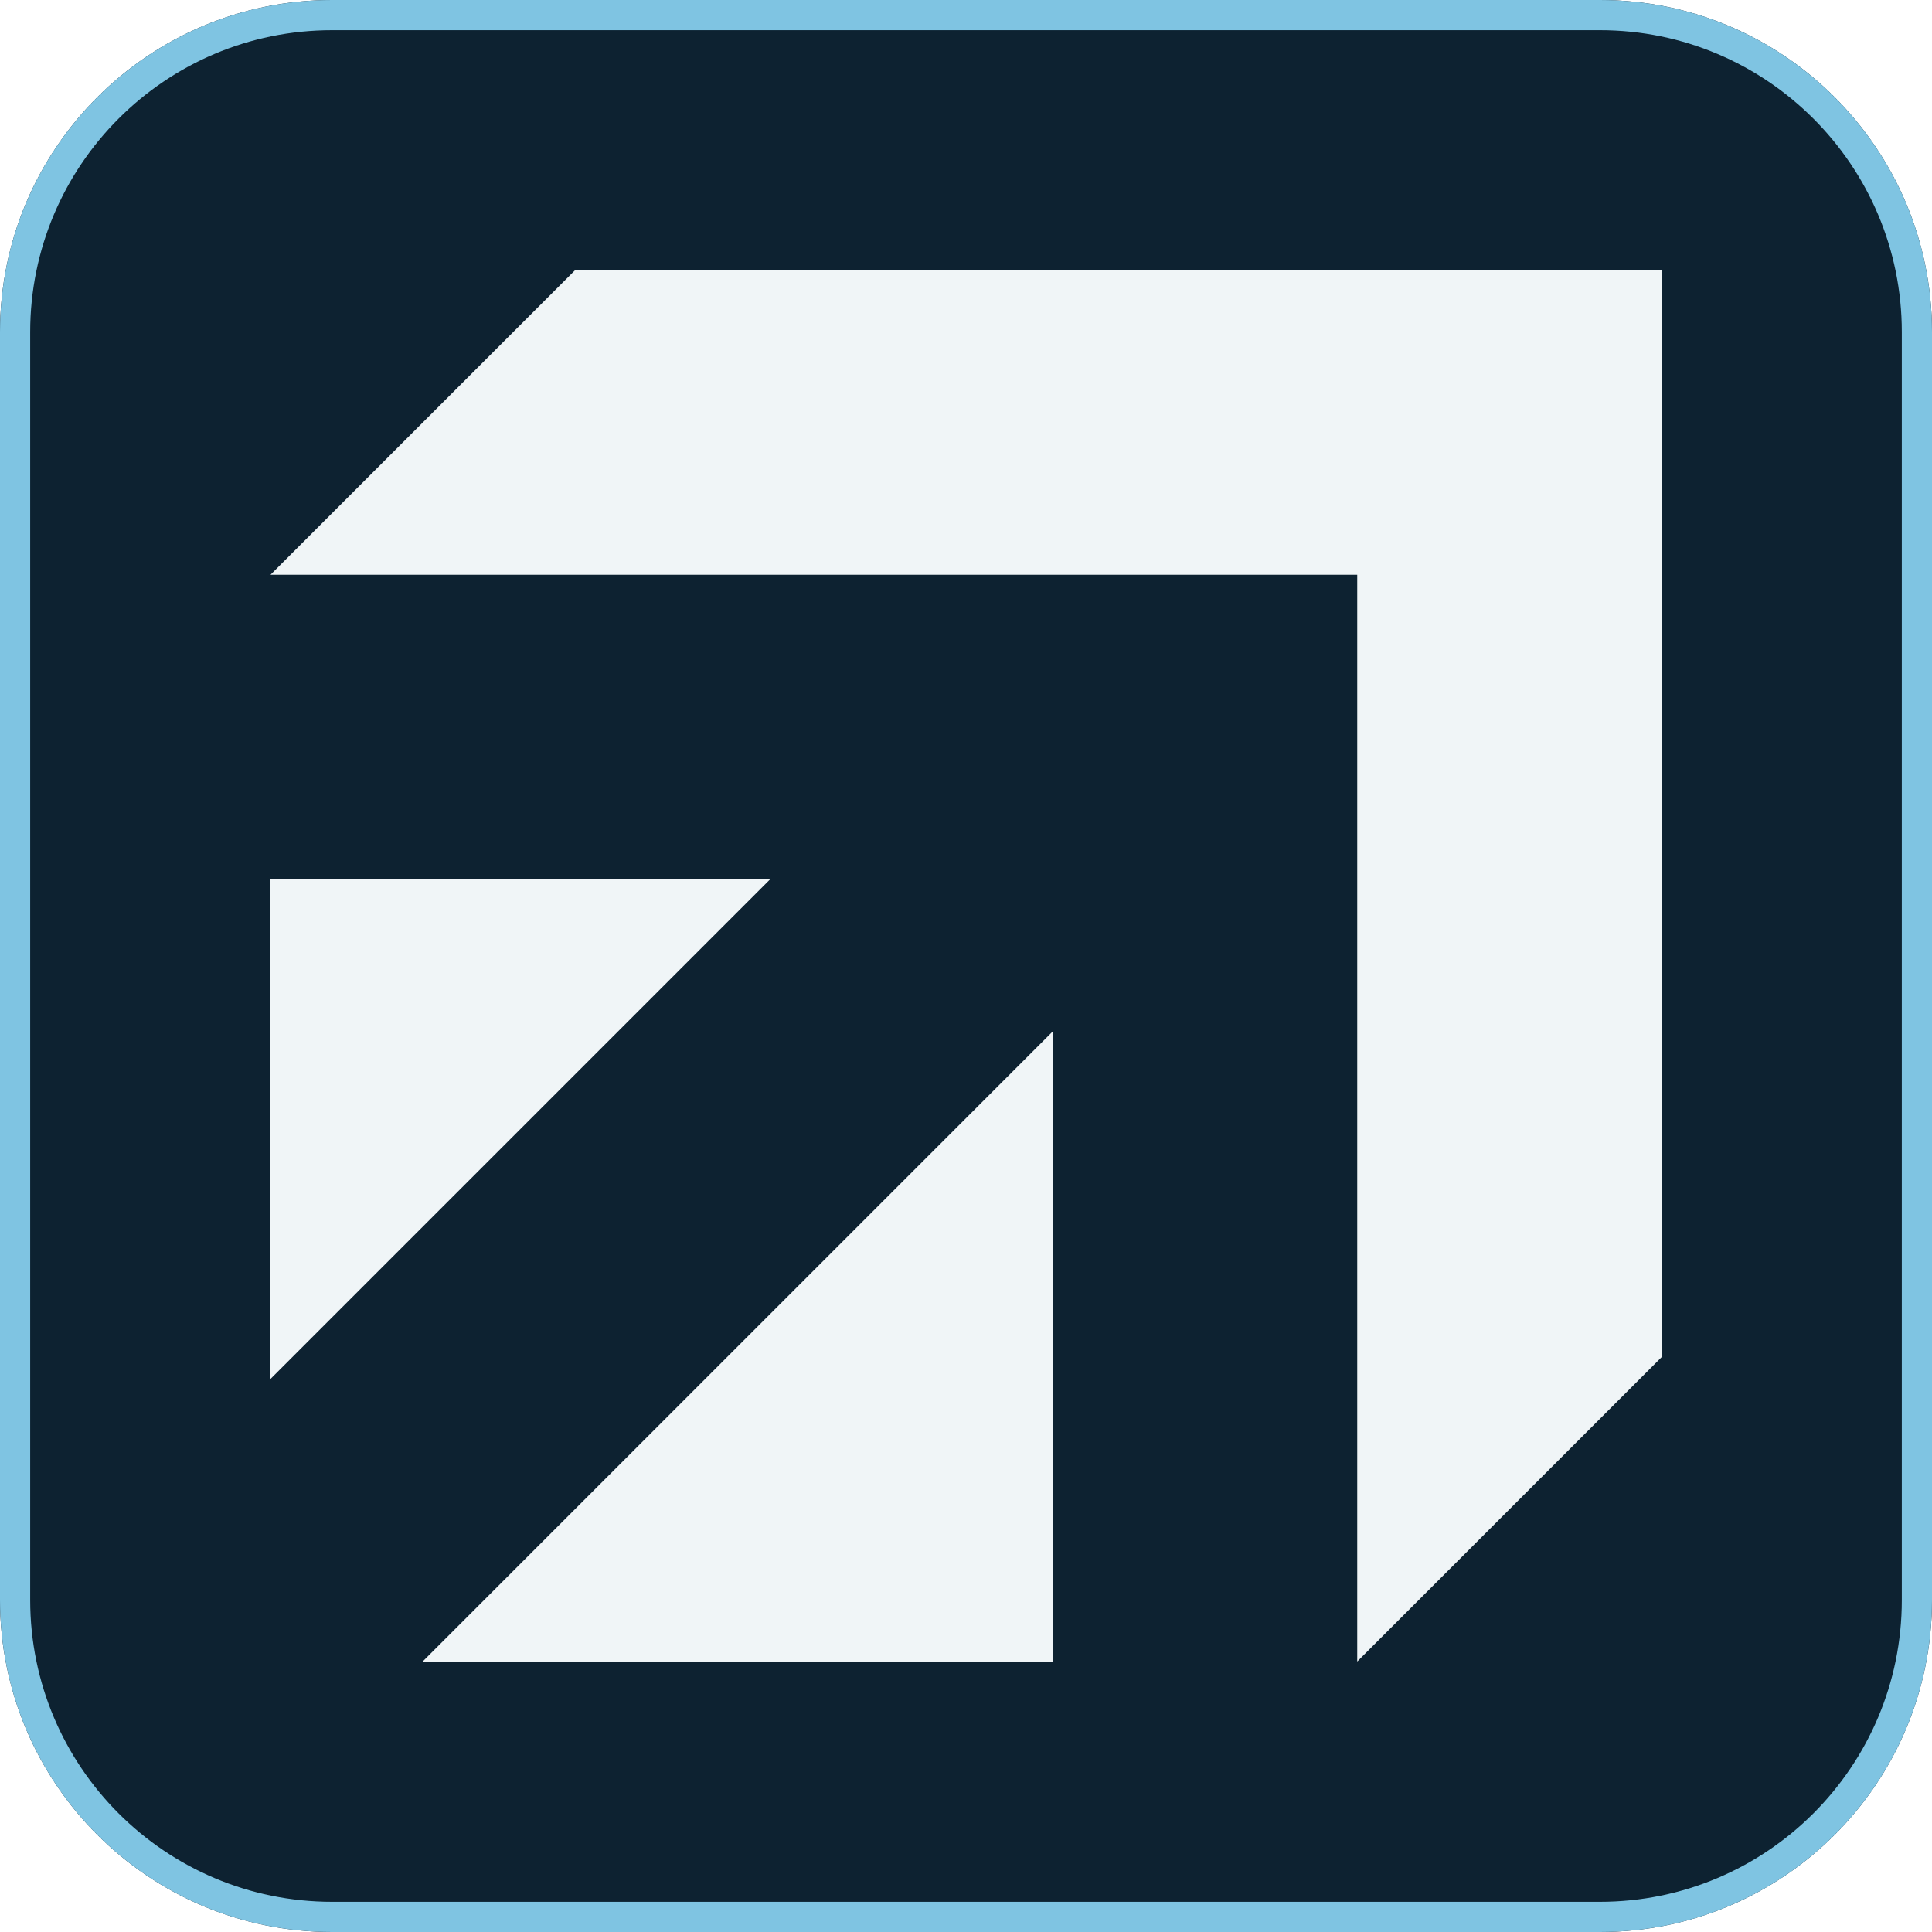
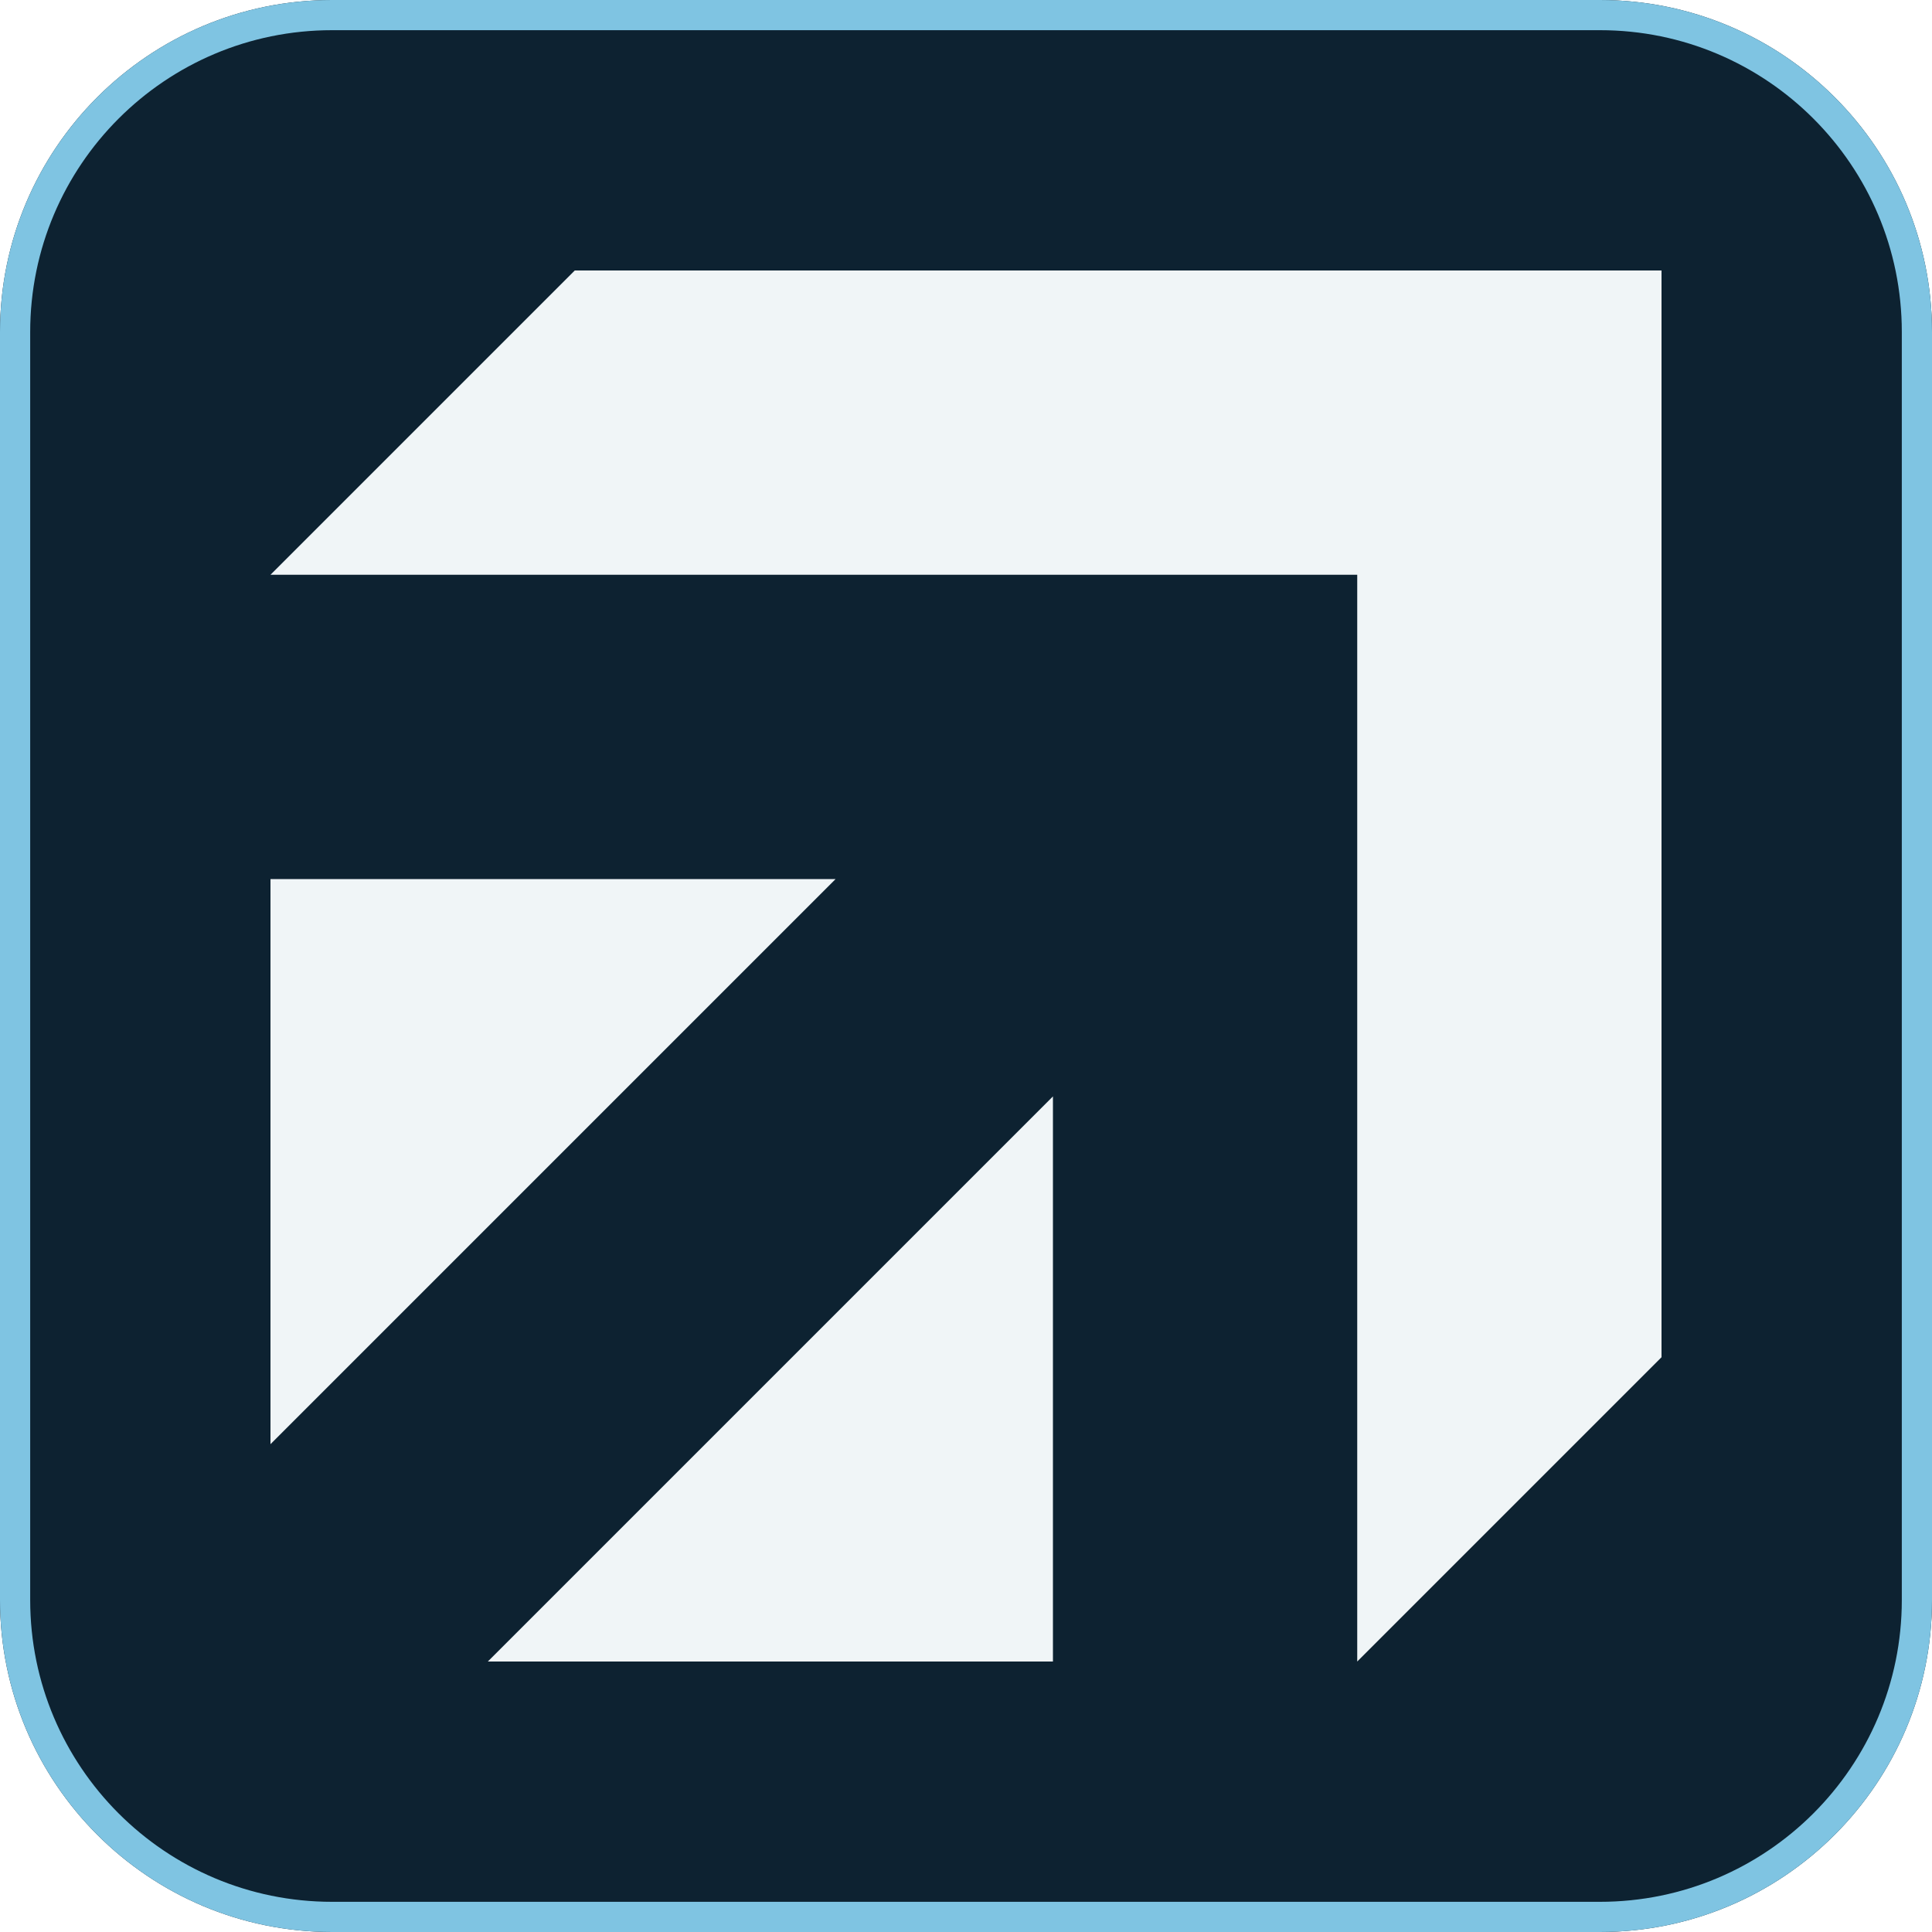
<svg xmlns="http://www.w3.org/2000/svg" viewBox="0 0 256 256" role="img" aria-label="Accelute">
  <rect width="256" height="256" rx="44" fill="#0D2231" />
  <rect x="2" y="2" width="252" height="252" rx="42" fill="none" stroke="#7FC4E2" stroke-width="4" />
  <g transform="translate(128 128) scale(0.72) translate(-128 -128)" fill="#F0F5F7">
-     <path d="M144 256 28 256 144 140ZM256 200 200 256V56H0l56-56h200v200ZM0 204V112h92z" />
+     <path d="M144 256 40 256 144 152ZM256 200 200 256V56H0l56-56h200v200ZM0 216V112h104z" />
  </g>
</svg>
